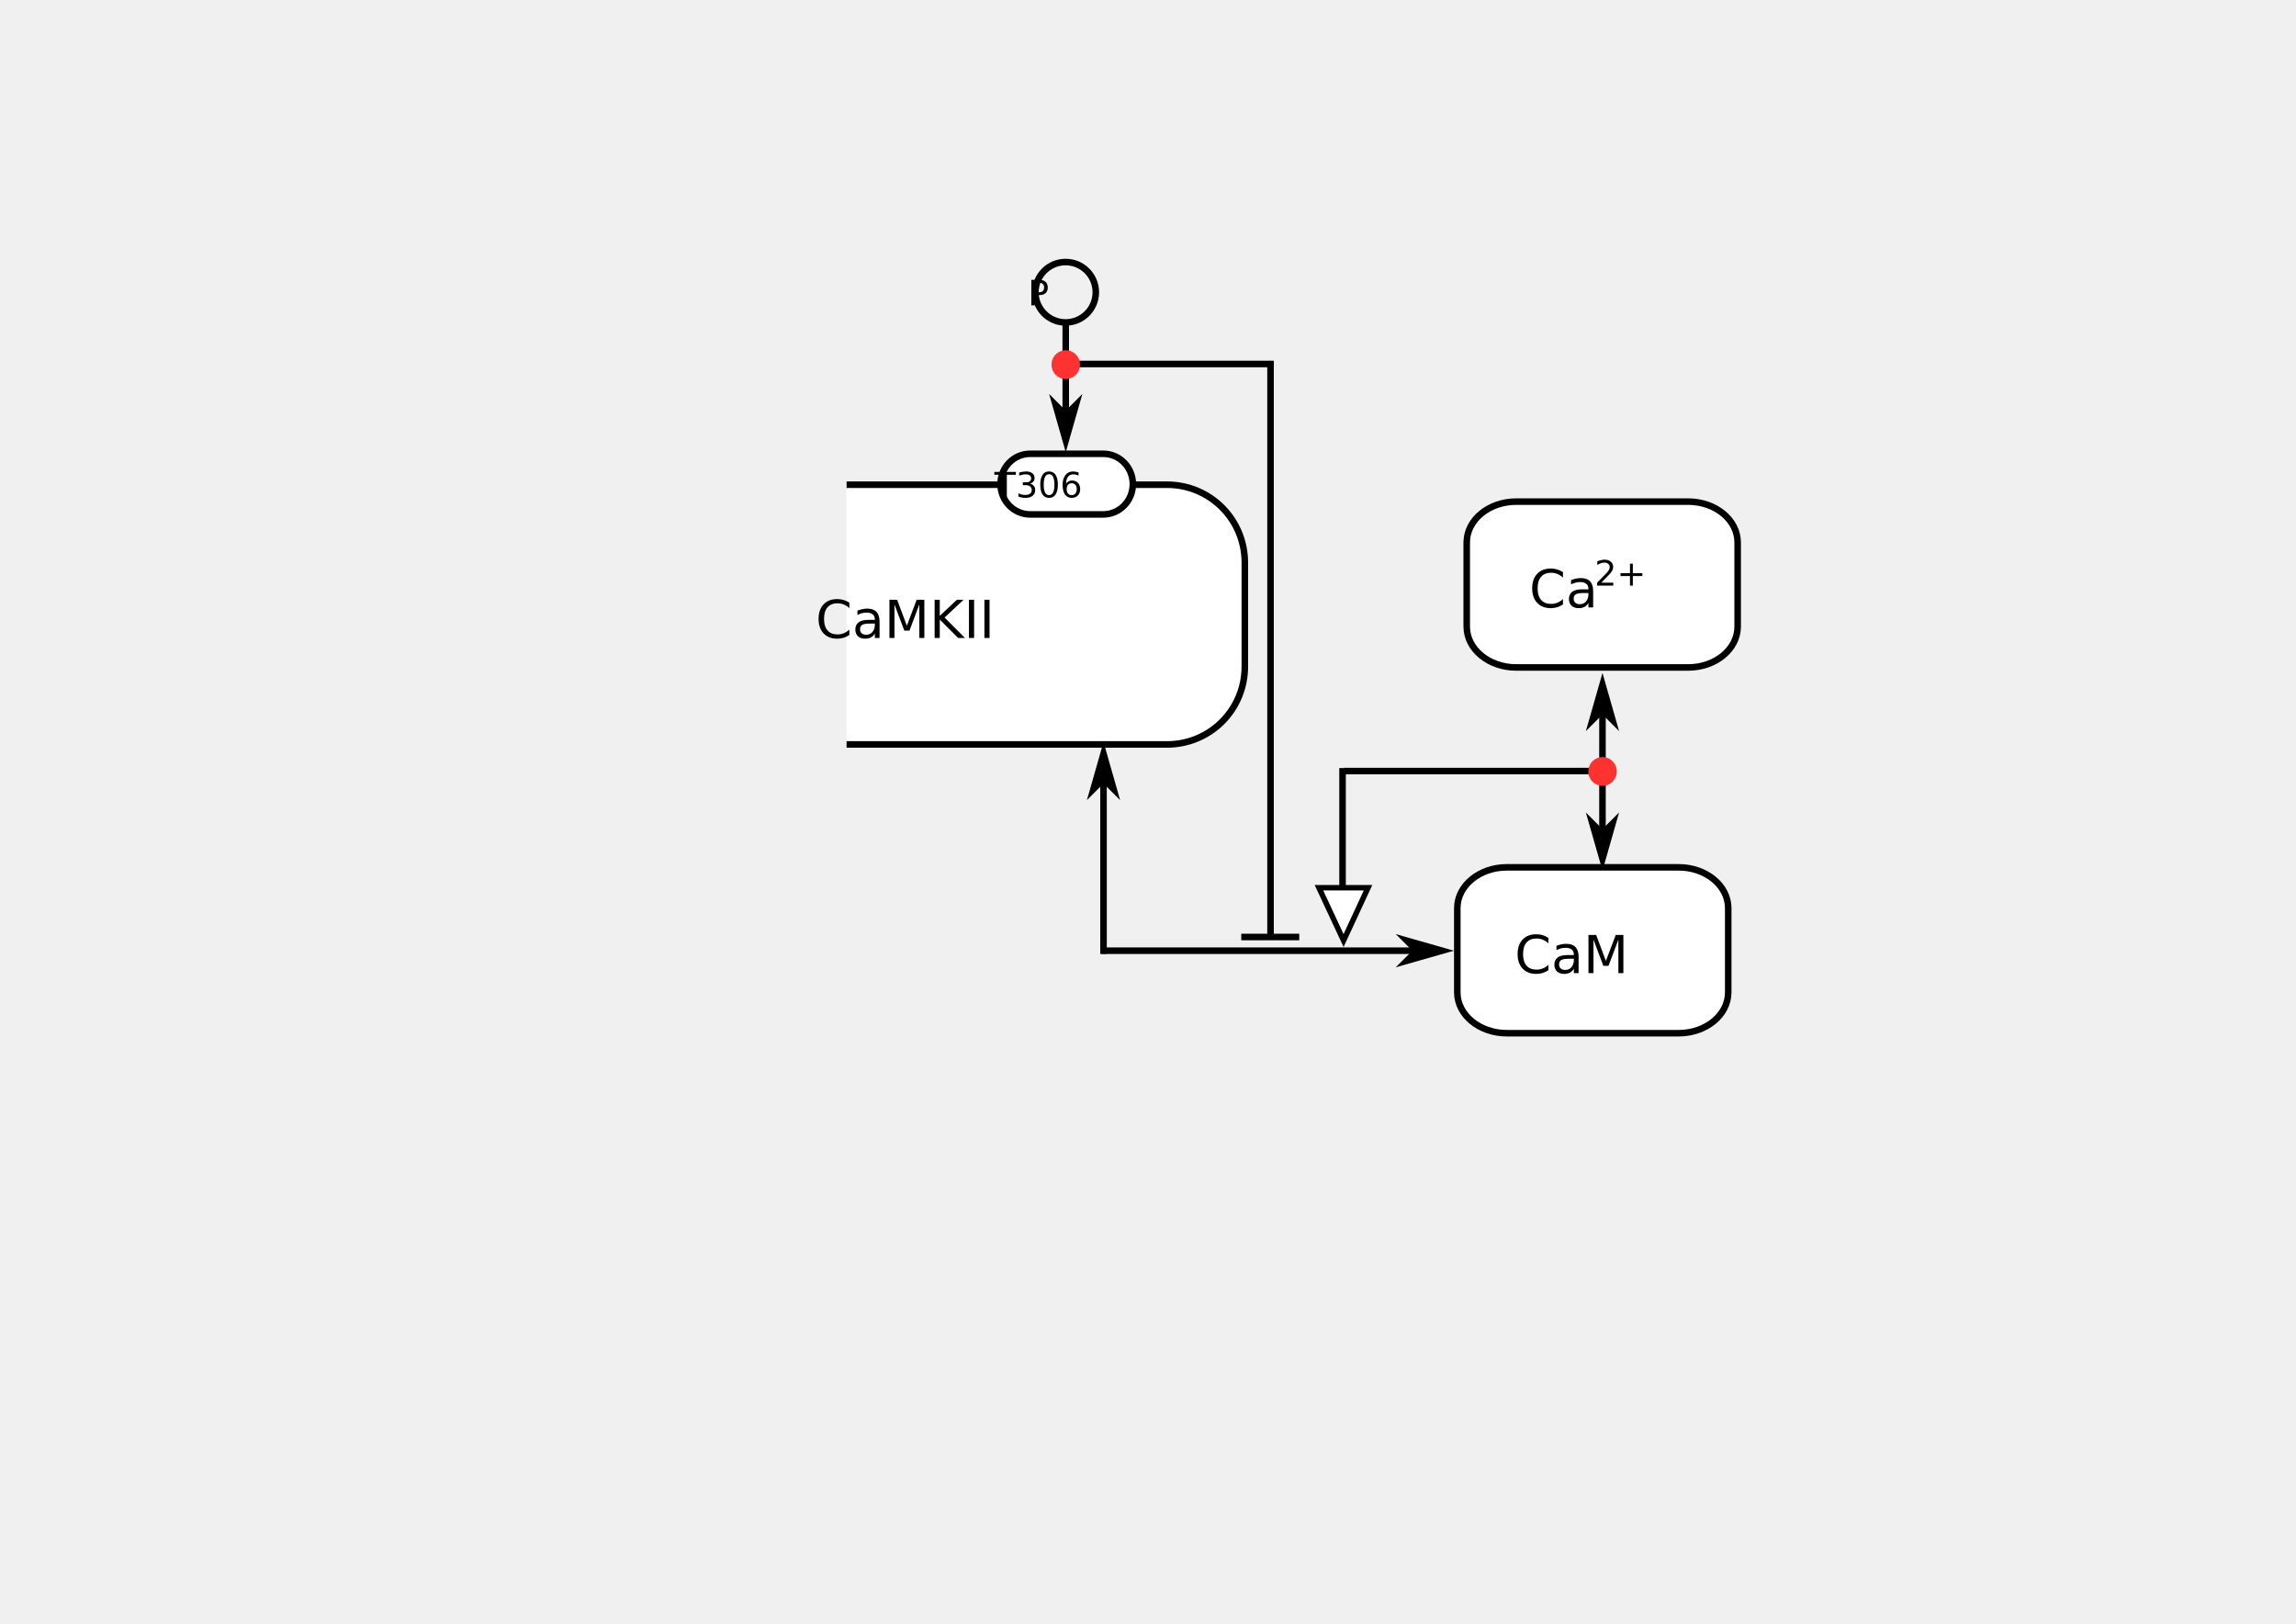
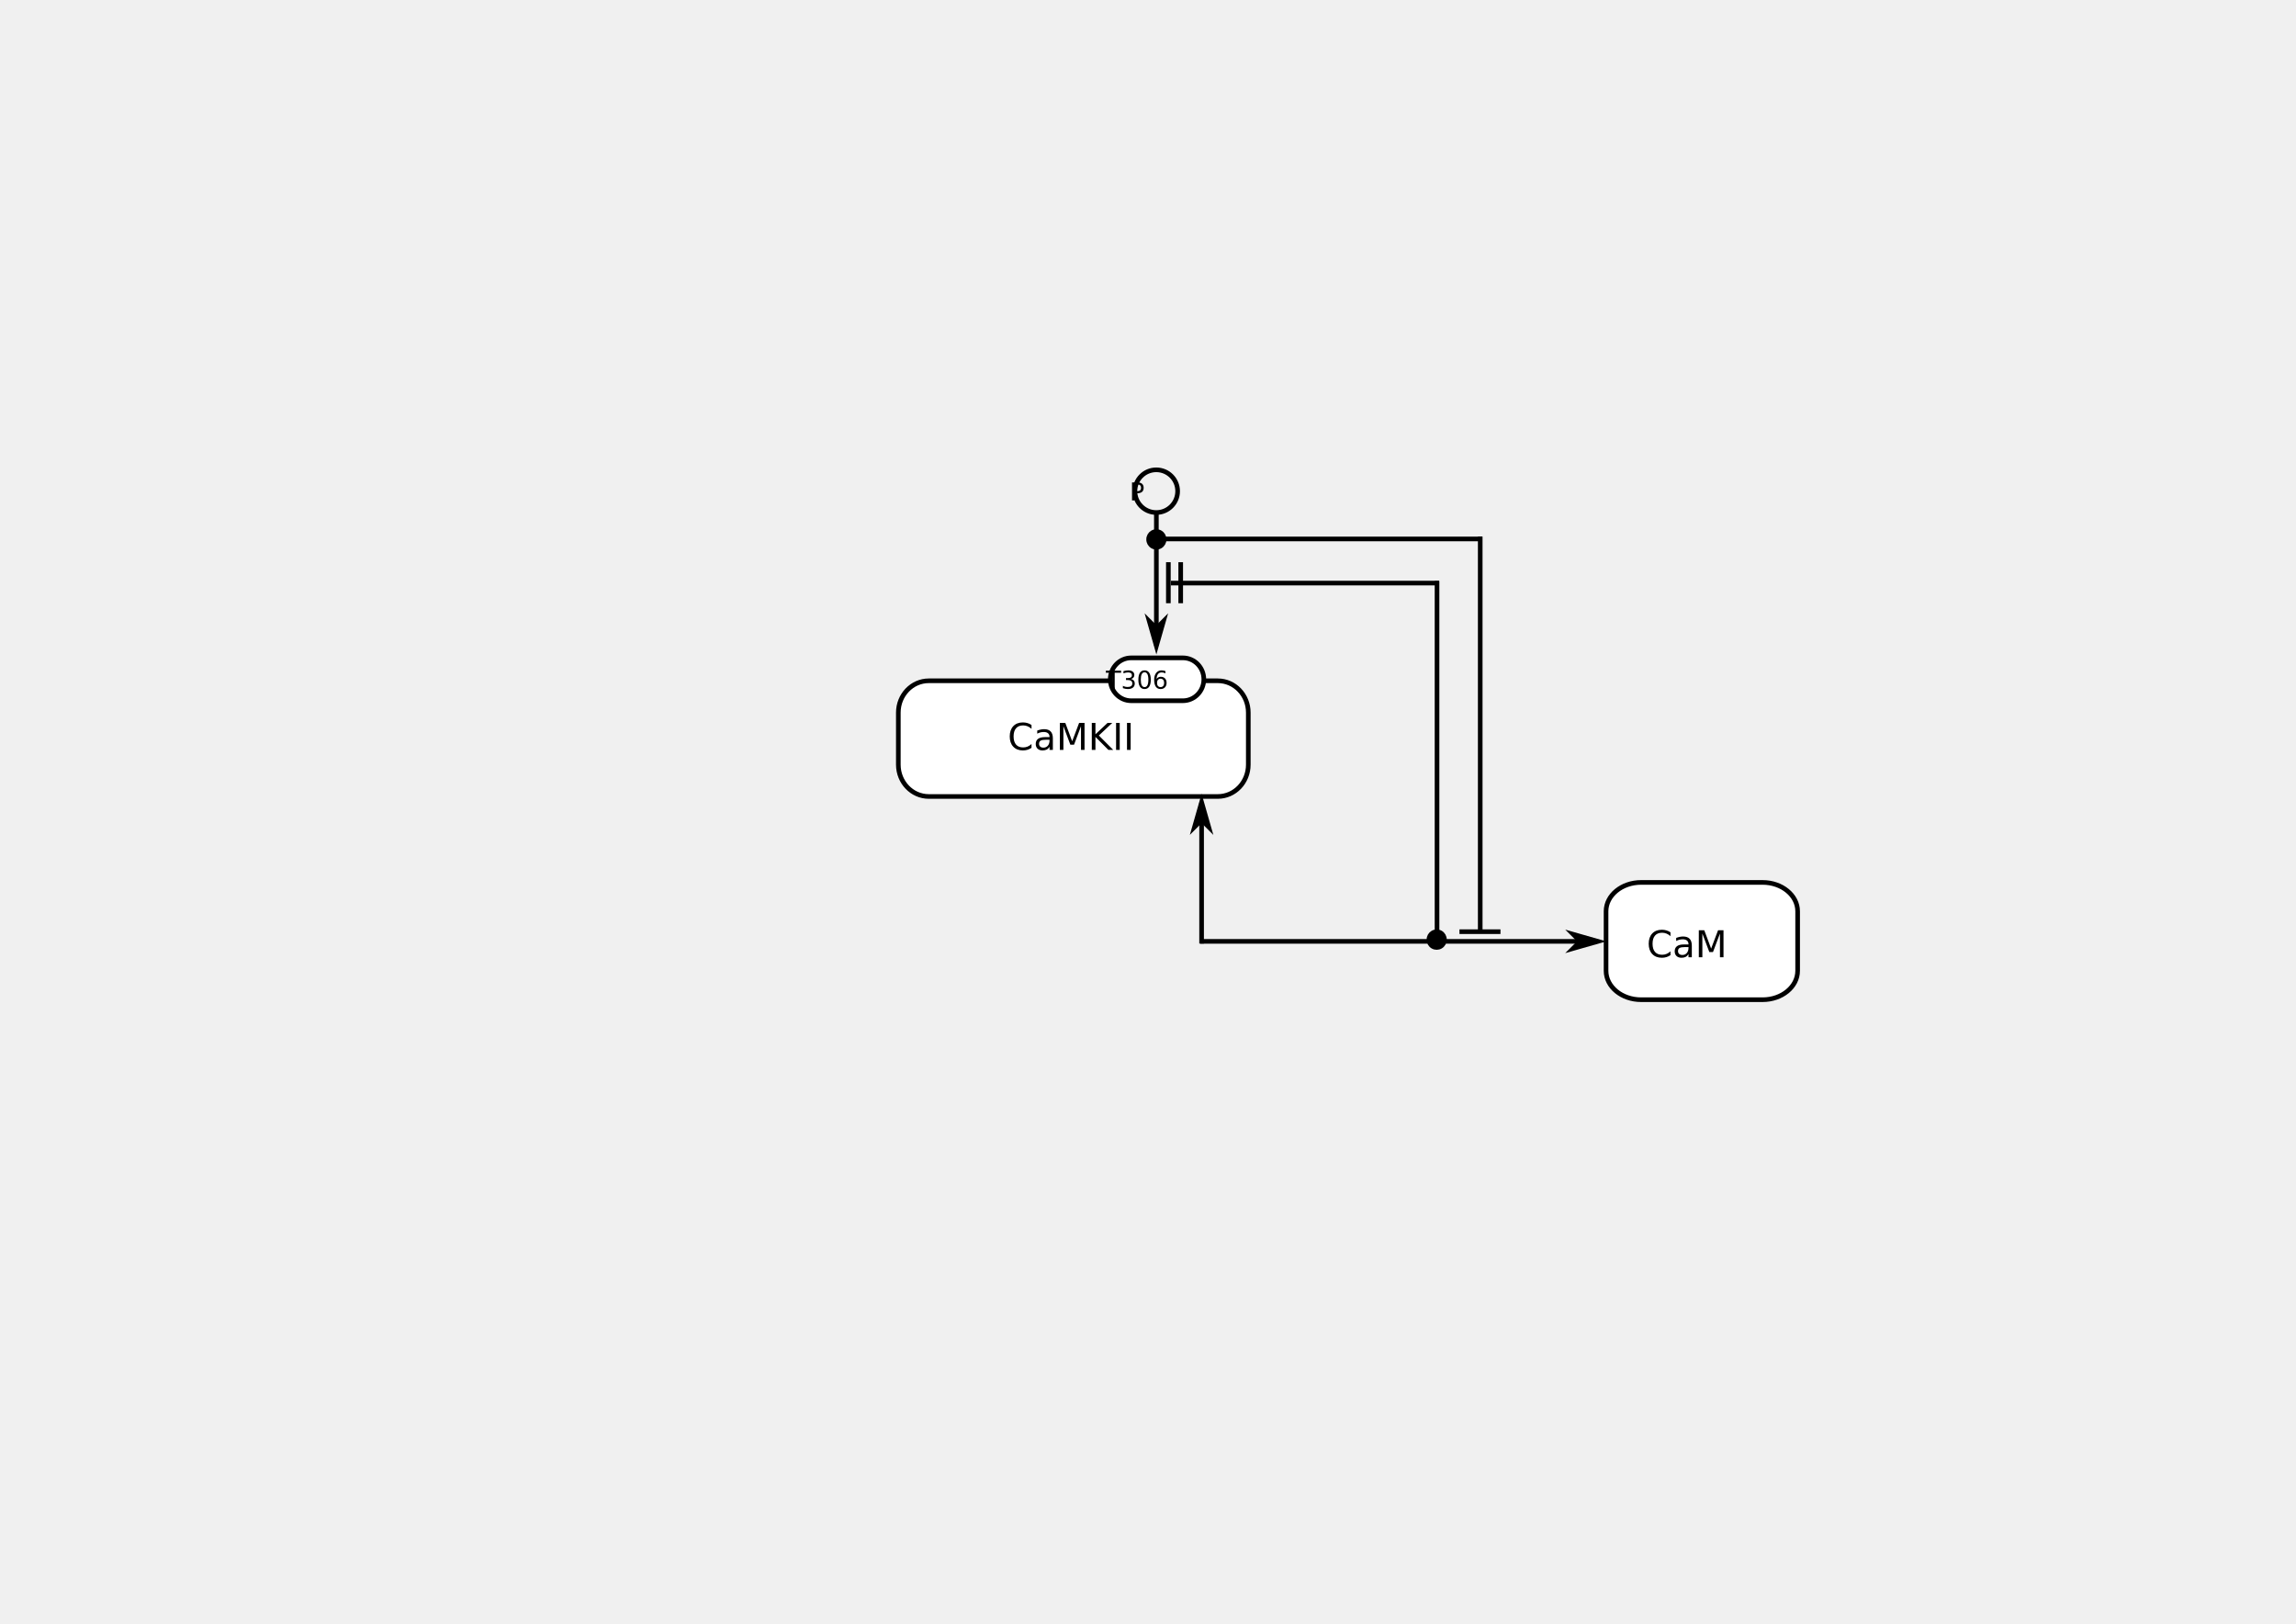
- <svg xmlns="http://www.w3.org/2000/svg" width="1052.362" height="744.094" id="svg2" version="1.0">
+ <svg xmlns="http://www.w3.org/2000/svg" width="1488.189" height="1052.362" id="svg2" version="1.0">
  <defs id="defs4">
-     <marker orient="auto" refY="0.0" refX="0.0" id="Arrow1Send" style="overflow:visible;">
-       <path id="path3269" d="M 0.0,0.0 L 5.0,-5.0 L -12.5,0.0 L 5.0,5.0 L 0.0,0.0 z " style="fill-rule:evenodd;stroke:#000000;stroke-width:1.0pt;marker-start:none;" transform="scale(0.2) rotate(180) translate(6,0)" />
+     <marker style="overflow:visible" id="Arrow1Send" refX="0" refY="0" orient="auto">
+       <path transform="matrix(-0.2,0,0,-0.2,-1.2,0)" style="fill-rule:evenodd;stroke:#000000;stroke-width:1pt;marker-start:none" d="M 0,0 L 5,-5 L -12.5,0 L 5,5 L 0,0 z" id="path3269" />
    </marker>
-     <marker orient="auto" refY="0.0" refX="0.0" id="Arrow1Mstart" style="overflow:visible">
-       <path id="path3229" d="M 0.0,0.0 L 5.0,-5.0 L -12.5,0.0 L 5.0,5.0 L 0.0,0.0 z " style="fill-rule:evenodd;stroke:#000000;stroke-width:1.0pt;marker-start:none" transform="scale(0.4) translate(10,0)" />
+     <marker style="overflow:visible" id="Arrow1Mstart" refX="0" refY="0" orient="auto">
+       <path transform="matrix(0.4,0,0,0.4,4,0)" style="fill-rule:evenodd;stroke:#000000;stroke-width:1pt;marker-start:none" d="M 0,0 L 5,-5 L -12.5,0 L 5,5 L 0,0 z" id="path3229" />
    </marker>
-     <marker orient="auto" refY="0.0" refX="0.0" id="Arrow1Mend" style="overflow:visible;">
-       <path id="path2972" d="M 0.0,0.0 L 5.0,-5.0 L -12.5,0.0 L 5.0,5.0 L 0.0,0.0 z " style="fill-rule:evenodd;stroke:#000000;stroke-width:1.0pt;marker-start:none;" transform="scale(0.4) rotate(180) translate(10,0)" />
+     <marker style="overflow:visible" id="Arrow1Mend" refX="0" refY="0" orient="auto">
+       <path transform="matrix(-0.4,0,0,-0.4,-4,0)" style="fill-rule:evenodd;stroke:#000000;stroke-width:1pt;marker-start:none" d="M 0,0 L 5,-5 L -12.5,0 L 5,5 L 0,0 z" id="path2972" />
    </marker>
-     <marker orient="auto" refY="0.0" refX="0.0" id="Arrow1Lend" style="overflow:visible;">
-       <path id="path2978" d="M 0.0,0.0 L 5.0,-5.0 L -12.5,0.0 L 5.0,5.0 L 0.0,0.0 z " style="fill-rule:evenodd;stroke:#000000;stroke-width:1.0pt;marker-start:none;" transform="scale(0.8) rotate(180) translate(12.5,0)" />
+     <marker style="overflow:visible" id="Arrow1Lend" refX="0" refY="0" orient="auto">
+       <path transform="matrix(-0.8,0,0,-0.8,-10,0)" style="fill-rule:evenodd;stroke:#000000;stroke-width:1pt;marker-start:none" d="M 0,0 L 5,-5 L -12.5,0 L 5,5 L 0,0 z" id="path2978" />
+     </marker>
+     <marker style="overflow:visible" id="Arrow1Mendj" refX="0" refY="0" orient="auto">
+       <path transform="matrix(-0.4,0,0,-0.4,-4,0)" style="fill:#0000ff;fill-rule:evenodd;stroke:#0000ff;stroke-width:1pt;marker-start:none" d="M 0,0 L 5,-5 L -12.5,0 L 5,5 L 0,0 z" id="path4298" />
+     </marker>
+     <marker style="overflow:visible" id="Arrow1Mend9" refX="0" refY="0" orient="auto">
+       <path transform="matrix(-0.4,0,0,-0.4,-4,0)" style="fill:#0000ff;fill-rule:evenodd;stroke:#0000ff;stroke-width:1pt;marker-start:none" d="M 0,0 L 5,-5 L -12.5,0 L 5,5 L 0,0 z" id="path4711" />
+     </marker>
+     <marker style="overflow:visible" id="Arrow1Mend6" refX="0" refY="0" orient="auto">
+       <path transform="matrix(-0.4,0,0,-0.4,-4,0)" style="fill:#ff0000;fill-rule:evenodd;stroke:#ff0000;stroke-width:1pt;marker-start:none" d="M 0,0 L 5,-5 L -12.5,0 L 5,5 L 0,0 z" id="path5128" />
+     </marker>
+     <marker style="overflow:visible" id="Arrow1Mendv" refX="0" refY="0" orient="auto">
+       <path transform="matrix(-0.4,0,0,-0.4,-4,0)" style="fill:#ff0000;fill-rule:evenodd;stroke:#ff0000;stroke-width:1pt;marker-start:none" d="M 0,0 L 5,-5 L -12.5,0 L 5,5 L 0,0 z" id="path5131" />
+     </marker>
+     <marker style="overflow:visible" id="Arrow1Mend9p" refX="0" refY="0" orient="auto">
+       <path transform="matrix(-0.4,0,0,-0.4,-4,0)" style="fill:#ff0000;fill-rule:evenodd;stroke:#ff0000;stroke-width:1pt;marker-start:none" d="M 0,0 L 5,-5 L -12.5,0 L 5,5 L 0,0 z" id="path6623" />
+     </marker>
+     <marker style="overflow:visible" id="Arrow1Mend8" refX="0" refY="0" orient="auto">
+       <path transform="matrix(-0.4,0,0,-0.4,-4,0)" style="fill:#0000ff;fill-rule:evenodd;stroke:#0000ff;stroke-width:1pt;marker-start:none" d="M 0,0 L 5,-5 L -12.5,0 L 5,5 L 0,0 z" id="path7088" />
+     </marker>
+     <marker style="overflow:visible" id="Arrow1Mendn" refX="0" refY="0" orient="auto">
+       <path transform="matrix(-0.4,0,0,-0.4,-4,0)" style="fill:#0000ff;fill-rule:evenodd;stroke:#0000ff;stroke-width:1pt;marker-start:none" d="M 0,0 L 5,-5 L -12.5,0 L 5,5 L 0,0 z" id="path7091" />
+     </marker>
+     <marker style="overflow:visible" id="Arrow1MstartM" refX="0" refY="0" orient="auto">
+       <path transform="matrix(0.4,0,0,0.4,4,0)" style="marker-start:none;stroke:#0000ff;stroke-width:1pt;fill:#0000ff;fill-rule:evenodd" d="M 0,0 L 5,-5 L -12.5,0 L 5,5 L 0,0 z" id="path7576" />
+     </marker>
+     <marker style="overflow:visible" id="Arrow1Mend6s" refX="0" refY="0" orient="auto">
+       <path transform="matrix(-0.4,0,0,-0.4,-4,0)" style="marker-start:none;stroke:#0000ff;stroke-width:1pt;fill:#0000ff;fill-rule:evenodd" d="M 0,0 L 5,-5 L -12.5,0 L 5,5 L 0,0 z" id="path7579" />
+     </marker>
+     <marker style="overflow:visible" id="Arrow1Mend1" refX="0" refY="0" orient="auto">
+       <path transform="matrix(-0.4,0,0,-0.4,-4,0)" style="marker-start:none;stroke:#0000ff;stroke-width:1pt;fill:#0000ff;fill-rule:evenodd" d="M 0,0 L 5,-5 L -12.5,0 L 5,5 L 0,0 z" id="path8060" />
+     </marker>
+     <marker style="overflow:visible" id="Arrow1Mendj3" refX="0" refY="0" orient="auto">
+       <path transform="matrix(-0.4,0,0,-0.4,-4,0)" style="stroke-width:1pt;marker-start:none;stroke:#000000;fill-rule:evenodd;fill:#000000" d="M 0,0 L 5,-5 L -12.5,0 L 5,5 L 0,0 z" id="path8823" />
+     </marker>
+     <marker style="overflow:visible" id="Arrow1Mend94" refX="0" refY="0" orient="auto">
+       <path transform="matrix(-0.4,0,0,-0.4,-4,0)" style="stroke-width:1pt;marker-start:none;stroke:#000000;fill-rule:evenodd;fill:#000000" d="M 0,0 L 5,-5 L -12.5,0 L 5,5 L 0,0 z" id="path9324" />
+     </marker>
+     <marker style="overflow:visible" id="Arrow1Mend68" refX="0" refY="0" orient="auto">
+       <path transform="matrix(-0.4,0,0,-0.4,-4,0)" style="stroke-width:1pt;marker-start:none;stroke:#000000;fill-rule:evenodd;fill:#000000" d="M 0,0 L 5,-5 L -12.5,0 L 5,5 L 0,0 z" id="path9829" />
+     </marker>
+     <marker style="overflow:visible" id="Arrow1MendvX" refX="0" refY="0" orient="auto">
+       <path transform="matrix(-0.4,0,0,-0.4,-4,0)" style="stroke-width:1pt;marker-start:none;stroke:#000000;fill-rule:evenodd;fill:#000000" d="M 0,0 L 5,-5 L -12.5,0 L 5,5 L 0,0 z" id="path9832" />
+     </marker>
+     <marker style="overflow:visible" id="Arrow1Mendne" refX="0" refY="0" orient="auto">
+       <path transform="matrix(-0.4,0,0,-0.4,-4,0)" style="stroke-width:1pt;marker-start:none;stroke:#000000;fill-rule:evenodd;fill:#000000" d="M 0,0 L 5,-5 L -12.5,0 L 5,5 L 0,0 z" id="path9835" />
+     </marker>
+     <marker style="overflow:visible" id="Arrow1Mend9pS" refX="0" refY="0" orient="auto">
+       <path transform="matrix(-0.4,0,0,-0.4,-4,0)" style="stroke-width:1pt;marker-start:none;stroke:#000000;fill-rule:evenodd;fill:#000000" d="M 0,0 L 5,-5 L -12.5,0 L 5,5 L 0,0 z" id="path10352" />
+     </marker>
+     <marker style="overflow:visible" id="Arrow1Mend1a" refX="0" refY="0" orient="auto">
+       <path transform="matrix(-0.4,0,0,-0.4,-4,0)" style="fill-rule:evenodd;marker-start:none;stroke:#000000;stroke-width:1pt;fill:#000000" d="M 0,0 L 5,-5 L -12.5,0 L 5,5 L 0,0 z" id="path10873" />
+     </marker>
+     <marker style="overflow:visible" id="Arrow1MstartMO" refX="0" refY="0" orient="auto">
+       <path transform="matrix(0.4,0,0,0.4,4,0)" style="fill-rule:evenodd;marker-start:none;stroke:#000000;stroke-width:1pt;fill:#000000" d="M 0,0 L 5,-5 L -12.5,0 L 5,5 L 0,0 z" id="path11398" />
+     </marker>
+     <marker style="overflow:visible" id="Arrow1Mend6sg" refX="0" refY="0" orient="auto">
+       <path transform="matrix(-0.4,0,0,-0.4,-4,0)" style="fill-rule:evenodd;marker-start:none;stroke:#000000;stroke-width:1pt;fill:#000000" d="M 0,0 L 5,-5 L -12.5,0 L 5,5 L 0,0 z" id="path11401" />
+     </marker>
+     <marker style="overflow:visible" id="Arrow1Mend80" refX="0" refY="0" orient="auto">
+       <path transform="matrix(-0.4,0,0,-0.4,-4,0)" style="stroke-width:1pt;marker-start:none;stroke:#000000;fill-rule:evenodd;fill:#000000" d="M 0,0 L 5,-5 L -12.5,0 L 5,5 L 0,0 z" id="path11404" />
+     </marker>
+     <marker style="overflow:visible" id="Arrow1Mendv9" refX="0" refY="0" orient="auto">
+       <path transform="matrix(-0.4,0,0,-0.4,-4,0)" style="stroke-width:1pt;marker-start:none;stroke:#000000;fill-rule:evenodd;fill:#000000" d="M 0,0 L 5,-5 L -12.5,0 L 5,5 L 0,0 z" id="path11941" />
+     </marker>
+     <marker style="overflow:visible" id="Arrow1MendvK" refX="0" refY="0" orient="auto">
+       <path transform="matrix(-0.4,0,0,-0.4,-4,0)" style="stroke-width:1pt;marker-start:none;stroke:#000000;fill-rule:evenodd;fill:#000000" d="M 0,0 L 5,-5 L -12.5,0 L 5,5 L 0,0 z" id="path11944" />
    </marker>
  </defs>
-   <g id="layer2" style="opacity:1">
-     <path style="opacity:1;fill:#ffffff;fill-opacity:1;fill-rule:nonzero;stroke:#000000;stroke-width:3;stroke-miterlimit:4;stroke-dasharray:none;stroke-opacity:1" d="M 388.031,341.156 L 534.875,341.156 C 554.661,341.156 570.562,325.254 570.562,305.469 L 570.562,257.844 C 570.562,238.058 554.661,222.125 534.875,222.125 L 388.031,222.125" id="rect13329" />
-     <path id="path2235" d="M 734.489,393.077 L 734.489,314.3" style="fill:none;fill-opacity:0.75;fill-rule:evenodd;stroke:#000000;stroke-width:3;stroke-linecap:butt;stroke-linejoin:miter;marker-start:url(#Arrow1Mstart);marker-end:url(#Arrow1Mend);stroke-miterlimit:4;stroke-dasharray:none;stroke-dashoffset:0;stroke-opacity:1" />
-     <path id="path3139" d="M 615.358,351.979 L 615.358,414.861" style="fill:none;fill-opacity:0.75;fill-rule:evenodd;stroke:#000000;stroke-width:3;stroke-linecap:butt;stroke-linejoin:miter;stroke-miterlimit:4;stroke-dasharray:none;stroke-dashoffset:0;stroke-opacity:1" />
-     <path id="path3141" d="M 615.824,431.017 L 627.039,406.808 L 604.521,406.808 L 615.824,431.017 z" style="fill:#ffffff;fill-opacity:1;fill-rule:evenodd;stroke:#000000;stroke-width:2.492;stroke-linecap:butt;stroke-linejoin:miter;stroke-miterlimit:4;stroke-dasharray:none;stroke-opacity:1" />
-     <path style="fill:none;fill-opacity:0.75;fill-rule:evenodd;stroke:#000000;stroke-width:3;stroke-linecap:butt;stroke-linejoin:miter;stroke-miterlimit:4;stroke-dasharray:none;stroke-dashoffset:0;stroke-opacity:1" d="M 582.342,428.759 L 582.342,166.713" id="path3446" />
-     <rect style="opacity:1;fill:#ffffff;fill-opacity:1;fill-rule:nonzero;stroke:#000000;stroke-width:3;stroke-miterlimit:4;stroke-dasharray:none;stroke-opacity:1" id="rect2453" width="60.631" height="27.783" x="458.605" y="207.954" ry="13.891" rx="13.559" />
-     <text xml:space="preserve" style="font-size:16px;font-style:normal;font-weight:normal;opacity:1;fill:#000000;fill-opacity:1;stroke:none;stroke-width:1px;stroke-linecap:butt;stroke-linejoin:miter;stroke-opacity:1;font-family:Bitstream Vera Sans" x="488.662" y="227.927" id="text2455">
-       <tspan x="488.662" y="227.927" style="font-size:16px;font-weight:normal;text-align:center;text-anchor:middle" id="tspan2457">T306</tspan>
+   <g style="opacity:1" id="layer2">
+     <rect rx="19.731" ry="20.619" y="441.189" x="582.269" height="74.972" width="226.833" id="rect13329" style="opacity:1;fill:#ffffff;fill-opacity:1;fill-rule:nonzero;stroke:#000000;stroke-width:3;stroke-miterlimit:4;stroke-dasharray:none;stroke-opacity:1" />
+     <text id="text13331" y="485.983" x="703.705" style="font-size:12px;font-style:normal;font-weight:normal;opacity:1;fill:#000000;fill-opacity:1;stroke:#000000;stroke-width:1px;stroke-linecap:butt;stroke-linejoin:miter;stroke-opacity:1;font-family:Bitstream Vera Sans" xml:space="preserve">
+       <tspan id="tspan13333" style="font-size:24px;font-weight:normal;text-align:center;text-anchor:middle;stroke:none;stroke-opacity:1" y="485.983" x="703.705">CaMKII</tspan>
    </text>
-     <path style="fill:none;fill-opacity:0.75;fill-rule:evenodd;stroke:#000000;stroke-width:3;stroke-linecap:butt;stroke-linejoin:miter;marker-end:url(#Arrow1Mend);stroke-miterlimit:4;stroke-dasharray:none;stroke-opacity:1" d="M 488.479,147.837 L 488.479,201.304" id="path2461" />
-     <text id="text4584" y="139.927" x="488.662" style="font-size:16px;font-style:normal;font-weight:normal;opacity:1;fill:#000000;fill-opacity:1;stroke:none;stroke-width:1px;stroke-linecap:butt;stroke-linejoin:miter;stroke-opacity:1;font-family:Bitstream Vera Sans" xml:space="preserve">
-       <tspan id="tspan4586" style="font-size:16px;font-weight:normal;text-align:center;text-anchor:middle" y="139.927" x="488.662">P</tspan>
+     <path id="path3446" d="M 959.413,603.275 L 959.413,367.745" style="fill:none;fill-opacity:0.75;fill-rule:evenodd;stroke:#000000;stroke-width:0;stroke-linecap:butt;stroke-linejoin:miter;stroke-miterlimit:4;stroke-dasharray:none;stroke-dashoffset:0;stroke-opacity:1" />
+     <rect rx="13.559" ry="13.891" y="426.336" x="719.648" height="27.783" width="60.631" id="rect2453" style="opacity:1;fill:#ffffff;fill-opacity:1;fill-rule:nonzero;stroke:#000000;stroke-width:3;stroke-miterlimit:4;stroke-dasharray:none;stroke-opacity:1" />
+     <text id="text2455" y="446.31" x="749.705" style="font-size:16px;font-style:normal;font-weight:normal;opacity:1;fill:#000000;fill-opacity:1;stroke:#000000;stroke-width:1px;stroke-linecap:butt;stroke-linejoin:miter;stroke-opacity:1;font-family:Bitstream Vera Sans" xml:space="preserve">
+       <tspan id="tspan2457" style="font-size:16px;font-weight:normal;text-align:center;text-anchor:middle;stroke:none;stroke-opacity:1" y="446.31" x="749.705">T306</tspan>
    </text>
-     <path style="opacity:1;fill:none;fill-opacity:1;fill-rule:nonzero;stroke:#000000;stroke-width:3;stroke-miterlimit:4;stroke-dasharray:none;stroke-dashoffset:0;stroke-opacity:1" id="path4588" d="M 501.077,171.925 A 13.84,13.84 0 1 1 473.397,171.925 A 13.84,13.84 0 1 1 501.077,171.925 z" transform="translate(1.182901,-38)" />
-     <rect style="opacity:1;fill:#ffffff;fill-opacity:1;fill-rule:nonzero;stroke:#000000;stroke-width:3;stroke-miterlimit:4;stroke-dasharray:none;stroke-opacity:1" id="rect4590" width="124.178" height="76.014" x="667.945" y="397.473" ry="18.714" rx="22.714" />
-     <text xml:space="preserve" style="font-size:12px;font-style:normal;font-weight:normal;opacity:1;fill:#000000;fill-opacity:1;stroke:none;stroke-width:1px;stroke-linecap:butt;stroke-linejoin:miter;stroke-opacity:1;font-family:Bitstream Vera Sans" x="729.87" y="445.962" id="text4592">
-       <tspan x="729.87" y="445.962" style="font-size:24px;font-weight:normal;text-align:center;text-anchor:middle" id="tspan4594">CaM</tspan>
+     <path id="path2461" d="M 749.522,332.019 L 749.522,418.214" style="stroke-linejoin:miter;marker-end:url(#Arrow1Mend9pS);stroke-opacity:1;fill-rule:evenodd;fill-opacity:0.75;stroke:#000000;stroke-linecap:butt;stroke-miterlimit:4;stroke-dasharray:none;stroke-width:3;fill:none" />
+     <path transform="translate(261.0431,232.4648)" d="M 493.498,117.101 A 5.019,5.019 0 1 1 483.461,117.101 A 5.019,5.019 0 1 1 493.498,117.101 z" id="path4582" style="opacity:1;fill:#000000;fill-opacity:1;fill-rule:nonzero;stroke:#000000;stroke-width:3;stroke-miterlimit:4;stroke-dasharray:none;stroke-dashoffset:0;stroke-opacity:1" />
+     <text xml:space="preserve" style="font-size:16px;font-style:normal;font-weight:normal;opacity:1;fill:#000000;fill-opacity:1;stroke:#000000;stroke-width:1px;stroke-linecap:butt;stroke-linejoin:miter;stroke-opacity:1;font-family:Bitstream Vera Sans" x="749.705" y="324.31" id="text4584">
+       <tspan x="749.705" y="324.31" style="font-size:16px;font-weight:normal;text-align:center;text-anchor:middle;fill:#000000;fill-opacity:1;stroke:none;stroke-opacity:1" id="tspan4586">P</tspan>
    </text>
-     <rect rx="22.714" ry="18.714" y="229.867" x="672.267" height="76.014" width="124.178" id="rect4596" style="opacity:1;fill:#ffffff;fill-opacity:1;fill-rule:nonzero;stroke:#000000;stroke-width:3;stroke-miterlimit:4;stroke-dasharray:none;stroke-opacity:1" />
-     <text id="text4598" y="278.356" x="726.192" style="font-size:12px;font-style:normal;font-weight:normal;opacity:1;fill:#000000;fill-opacity:1;stroke:none;stroke-width:1px;stroke-linecap:butt;stroke-linejoin:miter;stroke-opacity:1;font-family:Bitstream Vera Sans" xml:space="preserve">
-       <tspan id="tspan4600" style="font-size:24px;font-weight:normal;text-align:center;text-anchor:middle" y="278.356" x="726.192">Ca</tspan>
+     <path transform="translate(262.226,146.3828)" d="M 501.077,171.925 A 13.84,13.84 0 1 1 473.397,171.925 A 13.84,13.84 0 1 1 501.077,171.925 z" id="path4588" style="opacity:1;fill:none;fill-opacity:1;fill-rule:nonzero;stroke:#000000;stroke-width:3;stroke-miterlimit:4;stroke-dasharray:none;stroke-dashoffset:0;stroke-opacity:1" />
+     <rect rx="22.714" ry="18.714" y="571.856" x="1040.988" height="76.014" width="124.178" id="rect4590" style="opacity:1;fill:#ffffff;fill-opacity:1;fill-rule:nonzero;stroke:#000000;stroke-width:3;stroke-miterlimit:4;stroke-dasharray:none;stroke-opacity:1" />
+     <text id="text4592" y="620.345" x="1102.913" style="font-size:12px;font-style:normal;font-weight:normal;opacity:1;fill:#000000;fill-opacity:1;stroke:#000000;stroke-width:1px;stroke-linecap:butt;stroke-linejoin:miter;stroke-opacity:1;font-family:Bitstream Vera Sans" xml:space="preserve">
+       <tspan id="tspan4594" style="font-size:24px;font-weight:normal;text-align:center;text-anchor:middle;stroke:none;stroke-opacity:1" y="620.345" x="1102.913">CaM</tspan>
    </text>
-     <path id="path4608" d="M 505.793,437.102 L 505.793,345.937" style="opacity:1;fill:none;fill-opacity:0.75;fill-rule:evenodd;stroke:#000000;stroke-width:3;stroke-linecap:butt;stroke-linejoin:miter;marker-end:url(#Arrow1Mend);stroke-miterlimit:4;stroke-dasharray:none;stroke-dashoffset:0;stroke-opacity:1" />
-     <path style="opacity:1;fill:none;fill-opacity:0.75;fill-rule:evenodd;stroke:#000000;stroke-width:3;stroke-linecap:butt;stroke-linejoin:miter;marker-end:url(#Arrow1Mend);stroke-miterlimit:4;stroke-dasharray:none;stroke-dashoffset:0;stroke-opacity:1" d="M 504.57,435.678 L 660.483,435.678" id="path4626" />
-     <path style="fill:none;fill-opacity:0.75;fill-rule:evenodd;stroke:#000000;stroke-width:3;stroke-linecap:butt;stroke-linejoin:miter;stroke-miterlimit:4;stroke-dasharray:none;stroke-dashoffset:0;stroke-opacity:1" d="M 487.613,166.805 L 583.864,166.805" id="path4628" />
-     <path style="fill:#ffffff;fill-opacity:1;fill-rule:evenodd;stroke:#000000;stroke-width:3;stroke-linecap:butt;stroke-linejoin:miter;stroke-miterlimit:4;stroke-dasharray:none;stroke-opacity:1" d="M 568.933,429.4 L 595.507,429.4 L 568.933,429.4 z" id="path4630" />
-     <text xml:space="preserve" style="font-size:12px;font-style:normal;font-weight:normal;opacity:1;fill:#000000;fill-opacity:1;stroke:none;stroke-width:1px;stroke-linecap:butt;stroke-linejoin:miter;stroke-opacity:1;font-family:Bitstream Vera Sans" x="752.192" y="268.356" id="text4634">
-       <tspan x="752.192" y="268.356" style="font-size:16px;font-weight:normal;text-align:center;text-anchor:middle" id="tspan4636">2+</tspan>
+     <path style="opacity:1;stroke-linejoin:miter;marker-end:url(#Arrow1Mendne);stroke-opacity:1;fill-rule:evenodd;fill-opacity:0.75;stroke-dashoffset:0;stroke:#000000;stroke-linecap:butt;stroke-miterlimit:4;stroke-dasharray:none;stroke-width:3;fill:none" d="M 778.836,611.485 L 778.836,520.32" id="path4608" />
+     <path id="path4626" d="M 777.973,610.061 L 1035.272,610.061" style="opacity:1;stroke-linejoin:miter;marker-end:url(#Arrow1Mend80);stroke-opacity:1;fill-rule:evenodd;fill-opacity:0.75;stroke-dashoffset:0;stroke:#000000;stroke-linecap:butt;stroke-miterlimit:4;stroke-dasharray:none;stroke-width:3;fill:none" />
+     <path id="path4628" d="M 750.322,349.27 L 960.664,349.27" style="fill:none;fill-opacity:0.75;fill-rule:evenodd;stroke:#000000;stroke-width:3;stroke-linecap:butt;stroke-linejoin:miter;stroke-miterlimit:4;stroke-dasharray:none;stroke-dashoffset:0;stroke-opacity:1" />
+     <path id="path4630" d="M 945.976,603.782 L 972.55,603.782 L 945.976,603.782 z" style="fill:#ffffff;fill-opacity:1;fill-rule:evenodd;stroke:#000000;stroke-width:3;stroke-linecap:butt;stroke-linejoin:miter;stroke-miterlimit:4;stroke-dasharray:none;stroke-opacity:1" />
+     <text id="text4135" y="353.401" x="472.829" style="font-size:12px;font-style:normal;font-variant:normal;font-weight:normal;font-stretch:normal;fill:#000000;fill-opacity:1;stroke:#000000;stroke-width:1px;stroke-linecap:butt;stroke-linejoin:miter;stroke-opacity:1;font-family:cmex10;-inkscape-font-specification:cmex10" xml:space="preserve">
+       <tspan y="353.401" x="472.829" id="tspan4137" />
    </text>
-     <path style="fill:none;fill-opacity:0.75;fill-rule:evenodd;stroke:#000000;stroke-width:3;stroke-linecap:butt;stroke-linejoin:miter;stroke-miterlimit:4;stroke-dasharray:none;stroke-dashoffset:0;stroke-opacity:1" d="M 733.351,353.353 L 615.953,353.353" id="path4652" />
-     <text id="text4732" y="292.349" x="424.418" style="font-size:12px;font-style:normal;font-weight:normal;opacity:1;fill:#000000;fill-opacity:1;stroke:none;stroke-width:1px;stroke-linecap:butt;stroke-linejoin:miter;stroke-opacity:1;font-family:Bitstream Vera Sans" xml:space="preserve">
-       <tspan id="tspan4734" style="font-size:24px;font-weight:normal;text-align:center;text-anchor:middle" y="292.349" x="424.418">CaMKII</tspan>
+     <path style="fill:none;fill-opacity:0.75;fill-rule:evenodd;stroke:#000000;stroke-width:3;stroke-linecap:butt;stroke-linejoin:miter;stroke-miterlimit:4;stroke-dasharray:none;stroke-dashoffset:0;stroke-opacity:1" d="M 959.431,604.627 L 959.431,347.739" id="path3631" />
+     <text id="text5523" y="287.625" x="452.314" style="font-size:12px;font-style:normal;font-variant:normal;font-weight:normal;font-stretch:normal;fill:#000000;fill-opacity:1;stroke:#000000;stroke-width:1px;stroke-linecap:butt;stroke-linejoin:miter;stroke-opacity:1;font-family:Courier;-inkscape-font-specification:Courier" xml:space="preserve">
+       <tspan y="287.625" x="452.314" id="tspan5525" />
    </text>
-     <path style="opacity:1;fill:#ff3232;fill-opacity:1;fill-rule:nonzero;stroke:#ff3232;stroke-width:3;stroke-miterlimit:4;stroke-dasharray:none;stroke-dashoffset:0;stroke-opacity:1" id="path4582" d="M 493.498,117.101 A 5.019,5.019 0 1 1 483.461,117.101 A 5.019,5.019 0 1 1 493.498,117.101 z" transform="translate(0,50)" />
-     <path d="M 493.498,117.101 A 5.019,5.019 0 1 1 483.461,117.101 A 5.019,5.019 0 1 1 493.498,117.101 z" id="path4632" style="opacity:1;fill:#ff3232;fill-opacity:1;fill-rule:nonzero;stroke:#ff3232;stroke-width:3;stroke-miterlimit:4;stroke-dasharray:none;stroke-dashoffset:0;stroke-opacity:1" transform="translate(246.0434,236.4252)" />
+     <path style="fill:none;fill-opacity:0.75;fill-rule:evenodd;stroke:#000000;stroke-width:0;stroke-linecap:butt;stroke-linejoin:miter;stroke-miterlimit:4;stroke-dasharray:none;stroke-dashoffset:0;stroke-opacity:1" d="M 931.413,609.275 L 931.413,373.745" id="path7021" />
+     <path id="path7025" d="M 931.431,610.77 L 931.431,376.538" style="fill:none;fill-opacity:0.75;fill-rule:evenodd;stroke:#000000;stroke-width:3;stroke-linecap:butt;stroke-linejoin:miter;stroke-miterlimit:4;stroke-dasharray:none;stroke-dashoffset:0;stroke-opacity:1" />
+     <path transform="translate(442.736,491.8255)" style="opacity:1;fill:#000000;fill-opacity:1;fill-rule:nonzero;stroke:#000000;stroke-width:3;stroke-miterlimit:4;stroke-dasharray:none;stroke-dashoffset:0;stroke-opacity:1" id="path7027" d="M 493.498,117.101 A 5.019,5.019 0 1 1 483.461,117.101 A 5.019,5.019 0 1 1 493.498,117.101 z" />
+     <path id="path7039" d="M 758.904,377.873 L 932.787,377.873" style="fill:none;fill-opacity:0.75;fill-rule:evenodd;stroke:#000000;stroke-width:3;stroke-linecap:butt;stroke-linejoin:miter;stroke-miterlimit:4;stroke-dasharray:none;stroke-dashoffset:0;stroke-opacity:1" />
+     <path style="fill:#ffffff;fill-opacity:1;fill-rule:evenodd;stroke:#000000;stroke-width:3;stroke-linecap:butt;stroke-linejoin:miter;stroke-miterlimit:4;stroke-dasharray:none;stroke-opacity:1" d="M 757.292,390.916 L 757.292,364.342 L 757.292,390.916 z" id="path7041" />
+     <path id="path7043" d="M 765.292,390.916 L 765.292,364.342 L 765.292,390.916 z" style="fill:#ffffff;fill-opacity:1;fill-rule:evenodd;stroke:#000000;stroke-width:3;stroke-linecap:butt;stroke-linejoin:miter;stroke-miterlimit:4;stroke-dasharray:none;stroke-opacity:1" />
  </g>
</svg>
